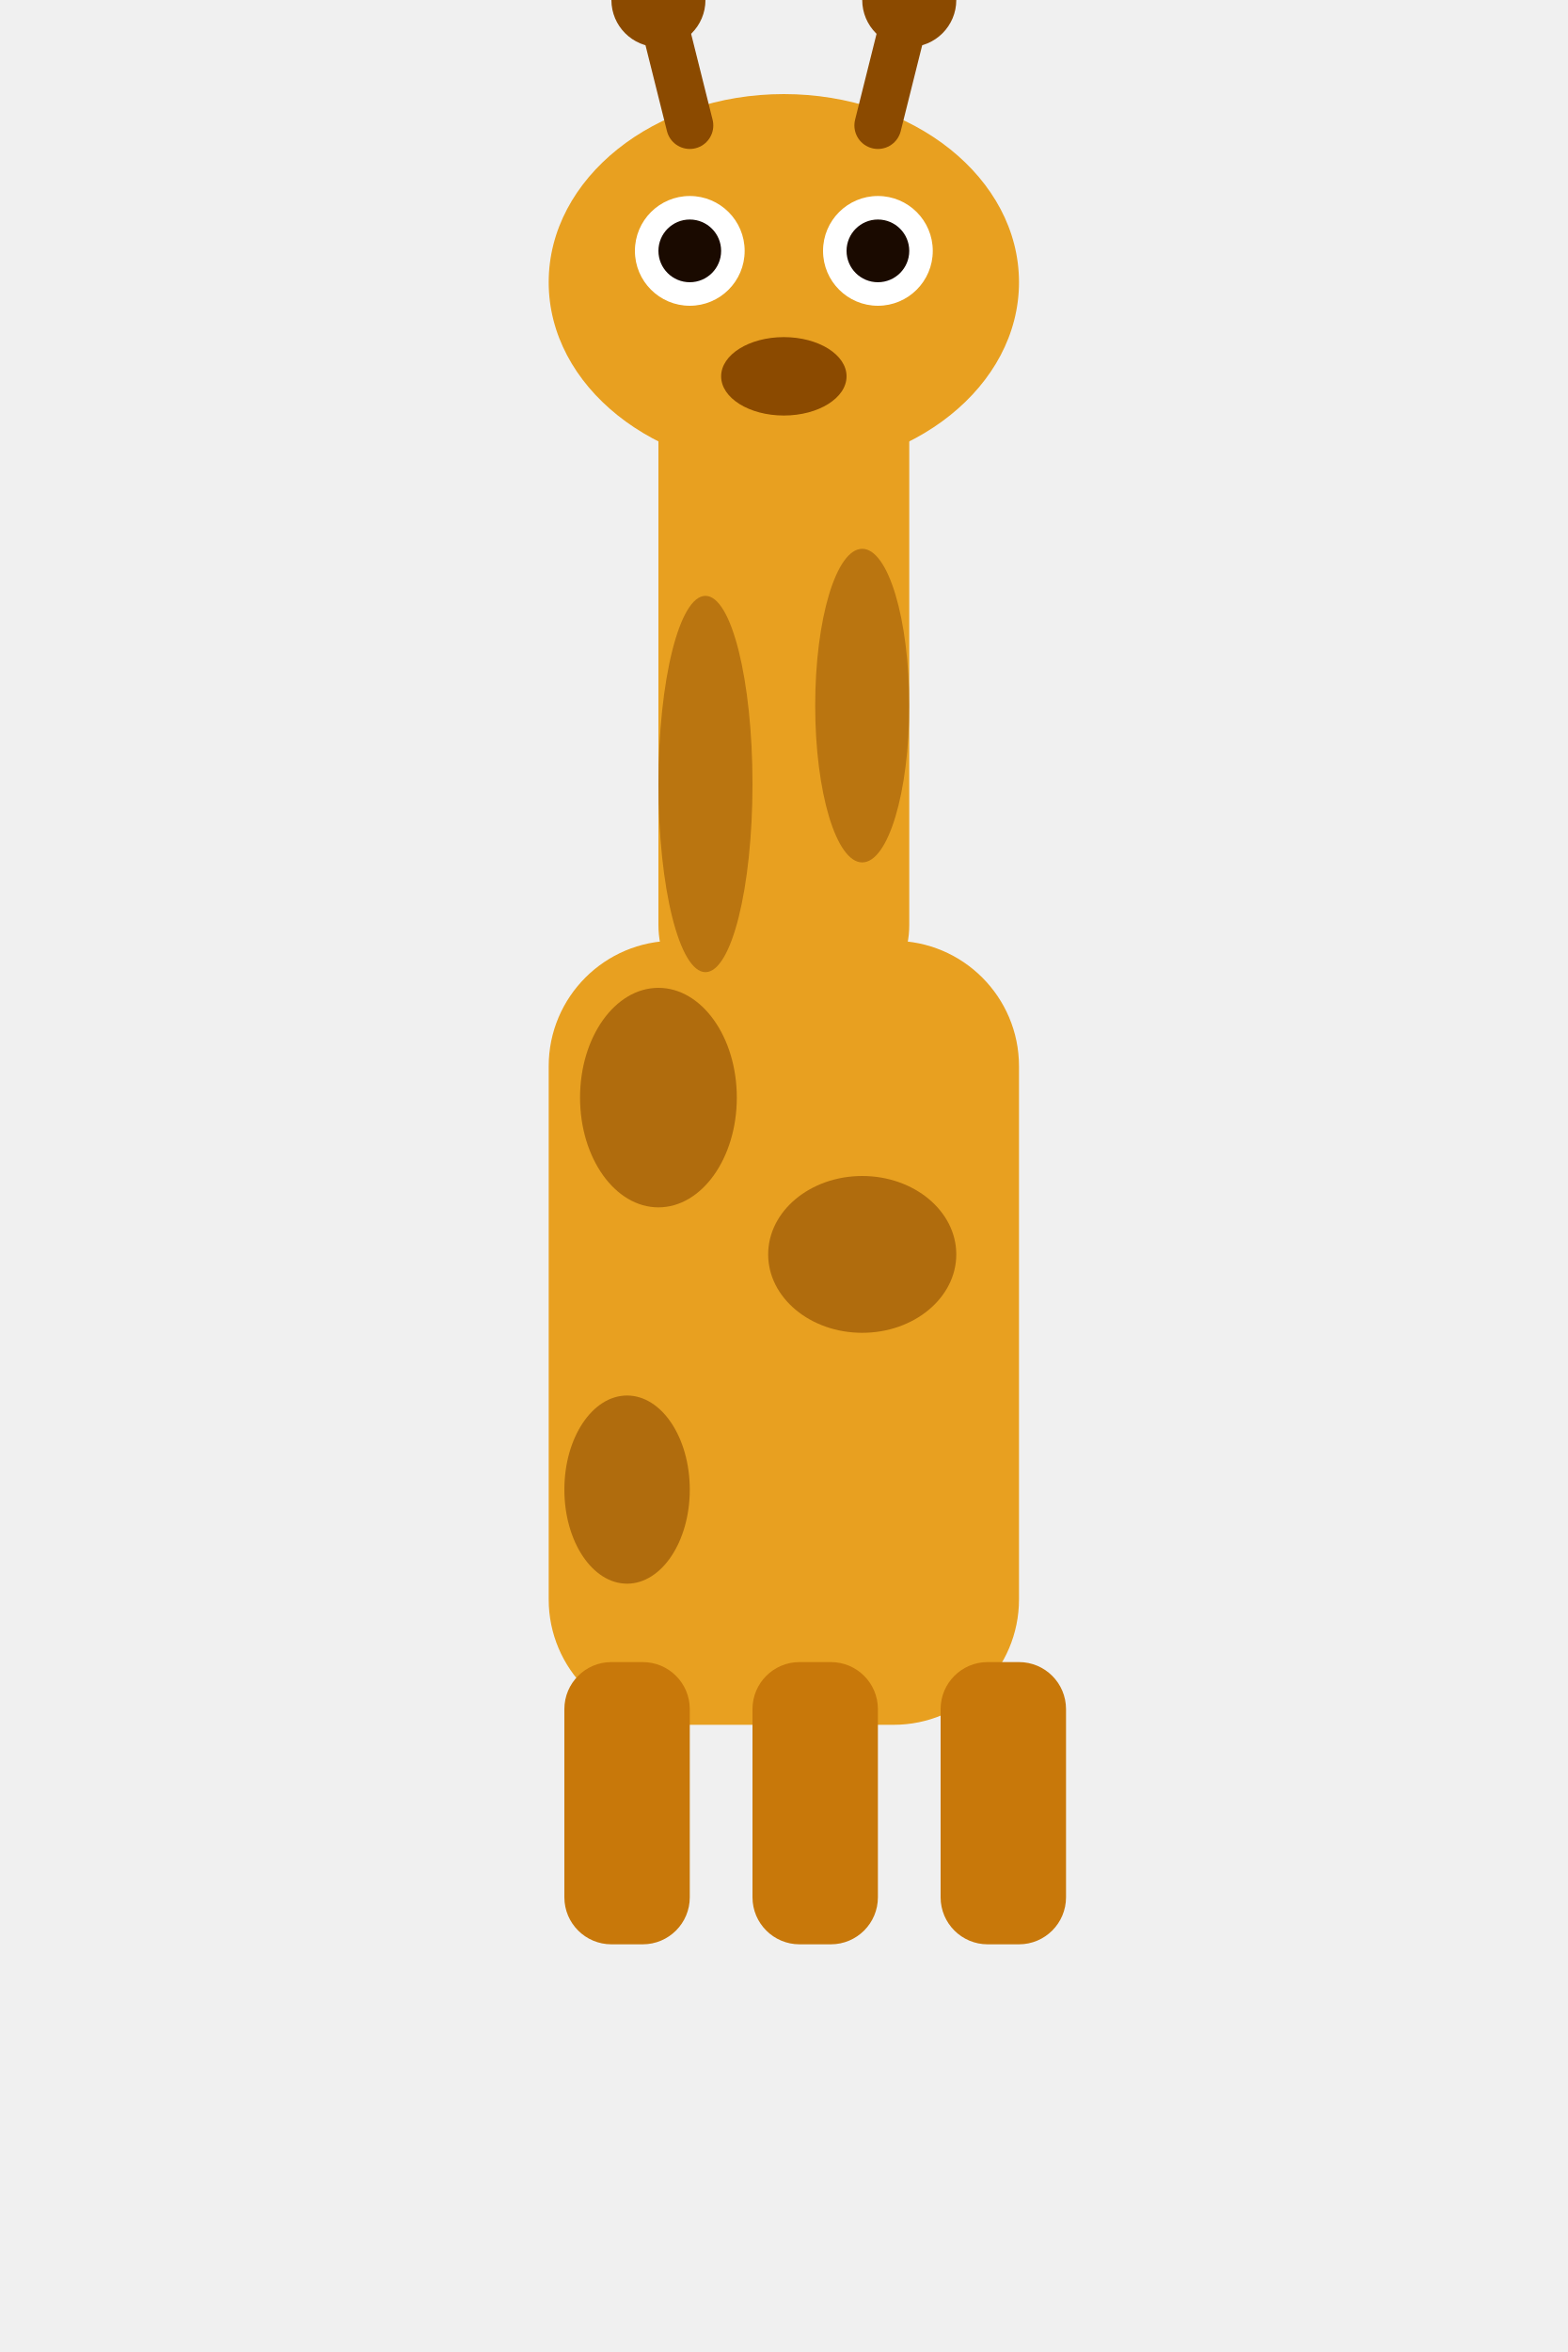
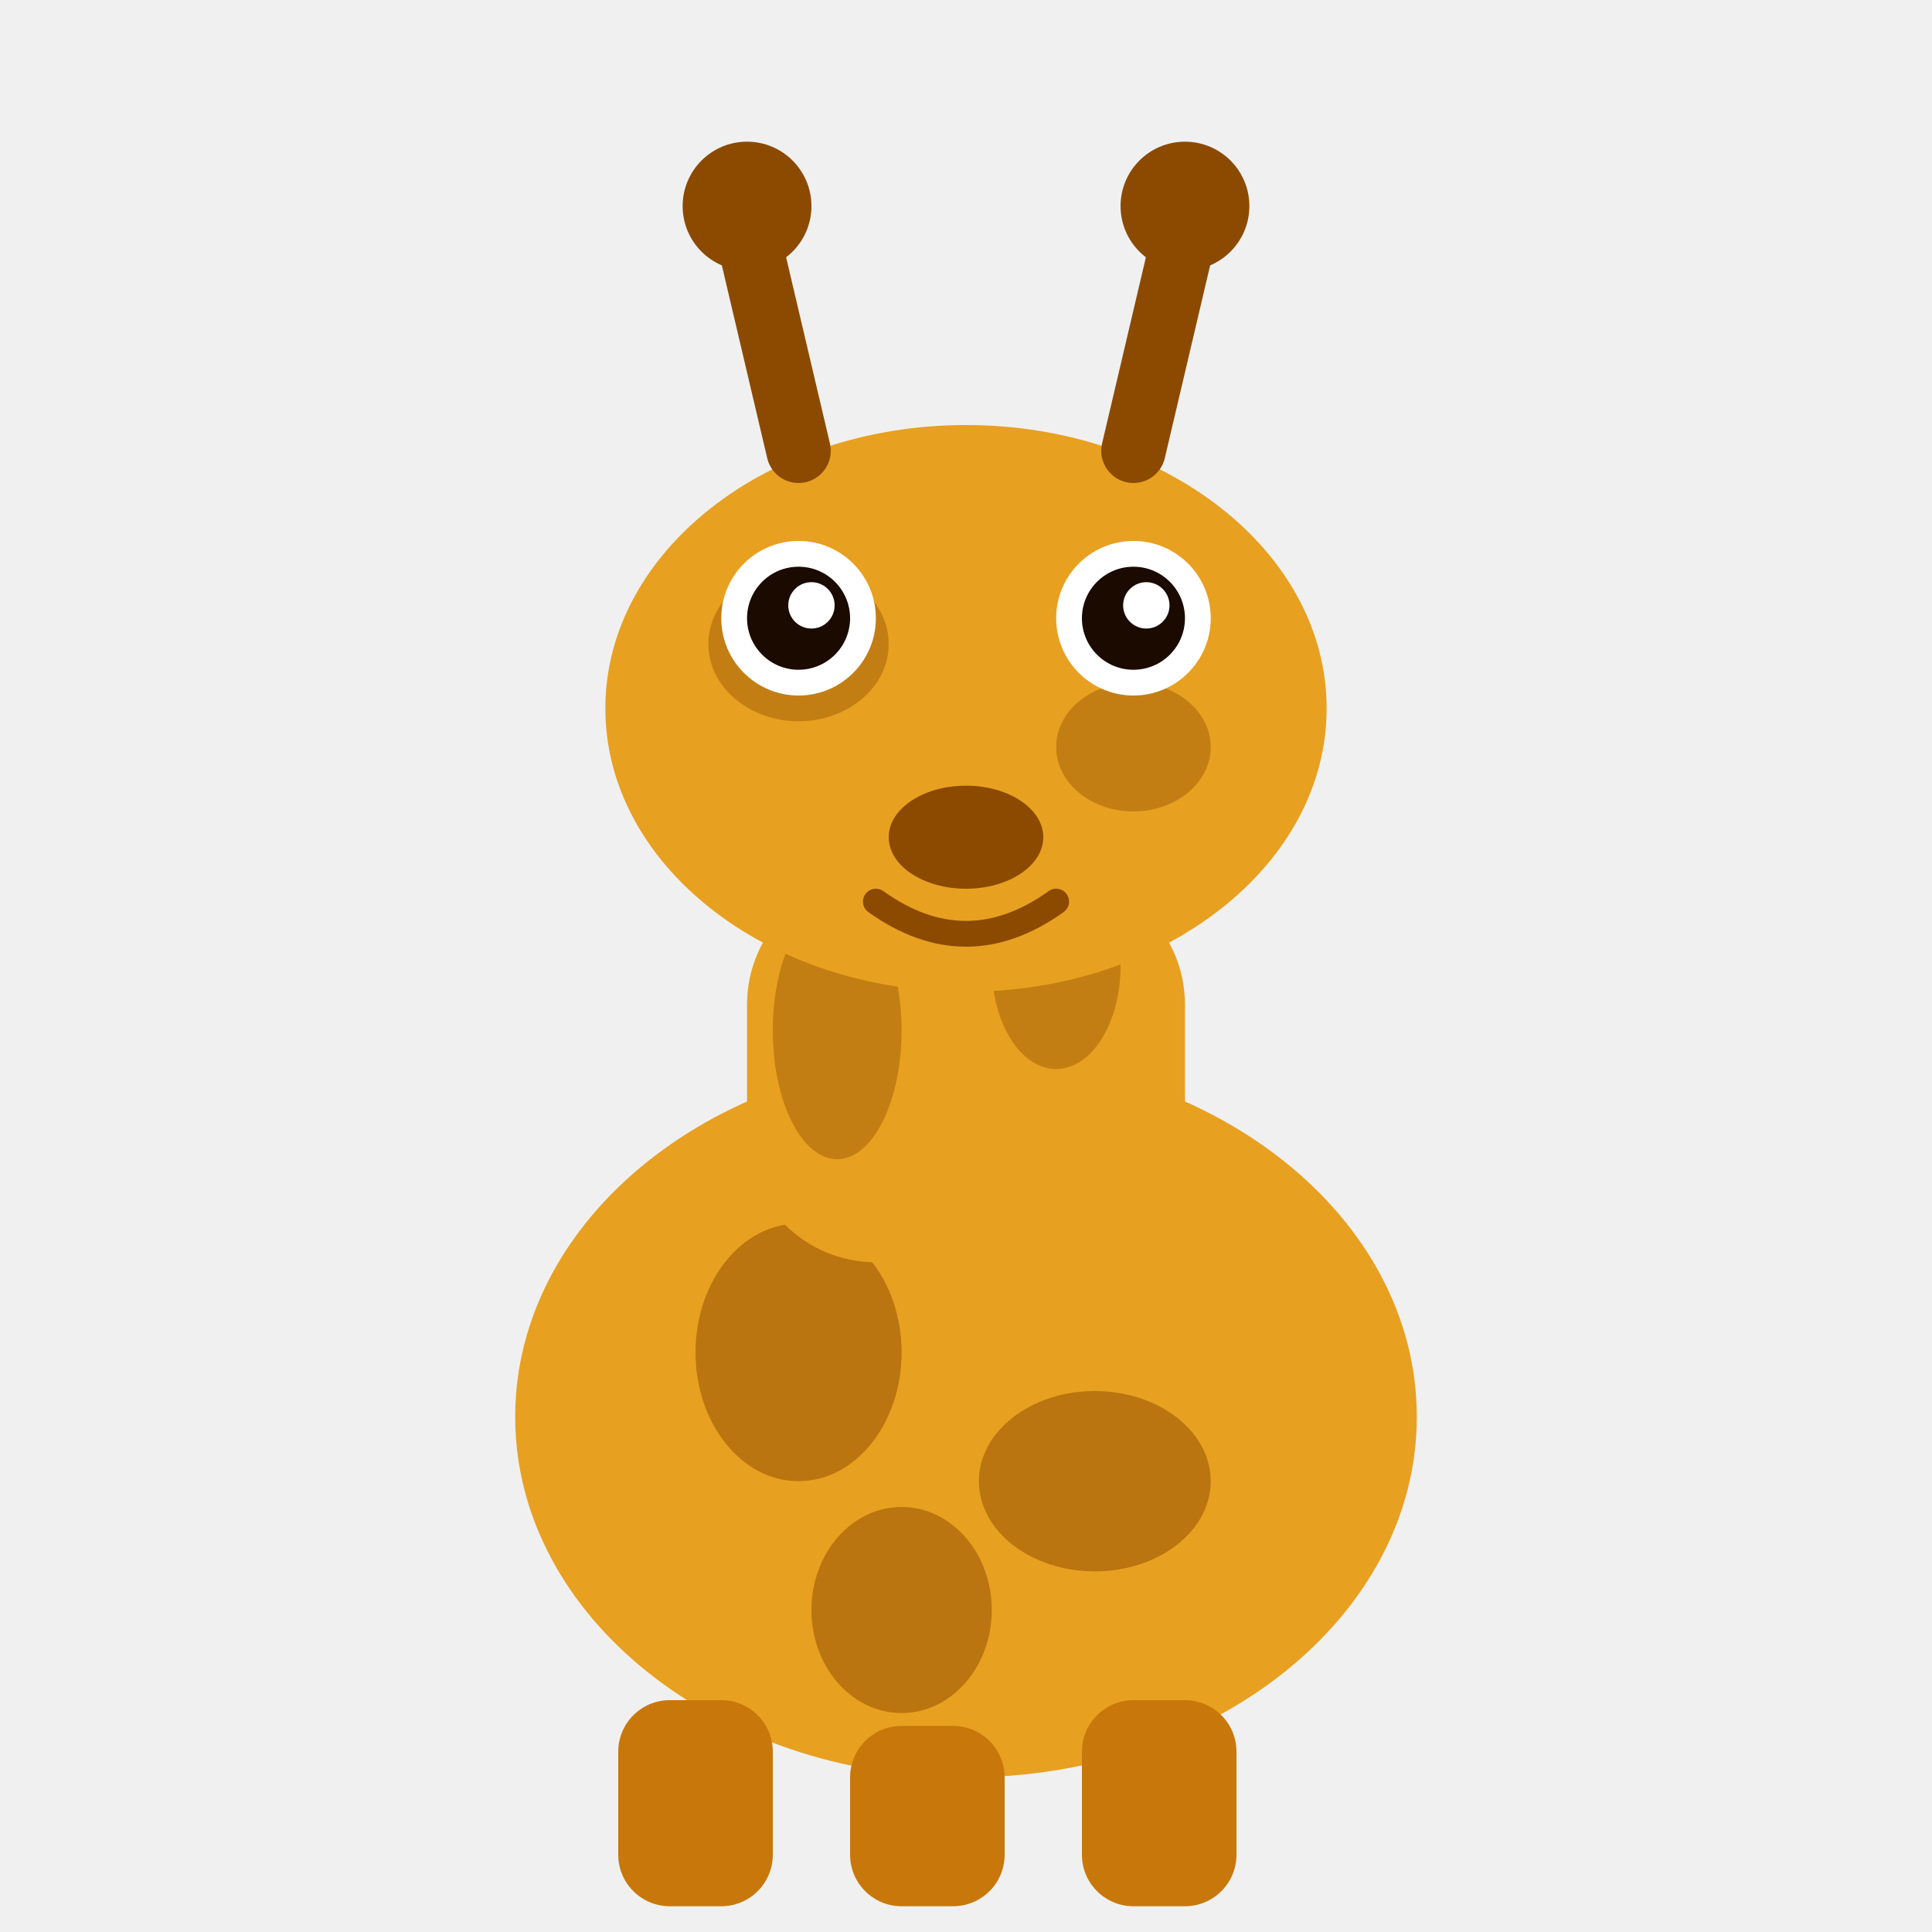
- <svg xmlns="http://www.w3.org/2000/svg" viewBox="0 0 100 150" width="100" height="150">
-   <rect x="35" y="60" width="30" height="50" rx="8" fill="#E8A020" />
-   <ellipse cx="42" cy="70" rx="5" ry="7" fill="#8B4A00" opacity="0.6" />
-   <ellipse cx="55" cy="80" rx="6" ry="5" fill="#8B4A00" opacity="0.6" />
-   <ellipse cx="40" cy="95" rx="4" ry="6" fill="#8B4A00" opacity="0.6" />
-   <rect x="42" y="20" width="16" height="45" rx="6" fill="#E8A020" />
-   <ellipse cx="45" cy="50" rx="3" ry="12" fill="#8B4A00" opacity="0.5" />
-   <ellipse cx="55" cy="45" rx="3" ry="10" fill="#8B4A00" opacity="0.5" />
-   <ellipse cx="50" cy="18" rx="15" ry="12" fill="#E8A020" />
-   <line x1="44" y1="8" x2="42" y2="0" stroke="#8B4A00" stroke-width="3" stroke-linecap="round" />
-   <line x1="56" y1="8" x2="58" y2="0" stroke="#8B4A00" stroke-width="3" stroke-linecap="round" />
-   <circle cx="42" cy="0" r="3" fill="#8B4A00" />
-   <circle cx="58" cy="0" r="3" fill="#8B4A00" />
-   <circle cx="44" cy="16" r="3.5" fill="white" />
-   <circle cx="56" cy="16" r="3.5" fill="white" />
-   <circle cx="44" cy="16" r="2" fill="#1a0a00" />
-   <circle cx="56" cy="16" r="2" fill="#1a0a00" />
-   <ellipse cx="50" cy="24" rx="4" ry="2.5" fill="#8B4A00" />
-   <rect x="36" y="106" width="8" height="18" rx="3" fill="#C8780A" />
-   <rect x="48" y="106" width="8" height="18" rx="3" fill="#C8780A" />
-   <rect x="60" y="106" width="8" height="18" rx="3" fill="#C8780A" />
+ <svg xmlns="http://www.w3.org/2000/svg" viewBox="0 0 150 150" width="150" height="150">
+   <ellipse cx="75" cy="110" rx="35" ry="28" fill="#E8A020" />
+   <ellipse cx="62" cy="105" rx="8" ry="10" fill="#8B4A00" opacity="0.5" />
+   <ellipse cx="85" cy="115" rx="9" ry="7" fill="#8B4A00" opacity="0.5" />
+   <ellipse cx="70" cy="125" rx="7" ry="8" fill="#8B4A00" opacity="0.5" />
+   <rect x="58" y="68" width="34" height="30" rx="10" fill="#E8A020" />
+   <ellipse cx="65" cy="80" rx="5" ry="10" fill="#8B4A00" opacity="0.4" />
+   <ellipse cx="82" cy="75" rx="5" ry="8" fill="#8B4A00" opacity="0.4" />
+   <ellipse cx="75" cy="55" rx="28" ry="22" fill="#E8A020" />
+   <line x1="62" y1="35" x2="58" y2="18" stroke="#8B4A00" stroke-width="5" stroke-linecap="round" />
+   <line x1="88" y1="35" x2="92" y2="18" stroke="#8B4A00" stroke-width="5" stroke-linecap="round" />
+   <circle cx="58" cy="16" r="5" fill="#8B4A00" />
+   <circle cx="92" cy="16" r="5" fill="#8B4A00" />
+   <ellipse cx="62" cy="50" rx="7" ry="6" fill="#8B4A00" opacity="0.4" />
+   <ellipse cx="88" cy="58" rx="6" ry="5" fill="#8B4A00" opacity="0.4" />
+   <circle cx="62" cy="48" r="6" fill="white" />
+   <circle cx="88" cy="48" r="6" fill="white" />
+   <circle cx="62" cy="48" r="4" fill="#1a0a00" />
+   <circle cx="88" cy="48" r="4" fill="#1a0a00" />
+   <circle cx="63" cy="47" r="1.8" fill="white" />
+   <circle cx="89" cy="47" r="1.8" fill="white" />
+   <ellipse cx="75" cy="65" rx="6" ry="4" fill="#8B4A00" />
+   <path d="M68 70 Q75 75 82 70" stroke="#8B4A00" stroke-width="2" fill="none" stroke-linecap="round" />
+   <rect x="48" y="132" width="12" height="16" rx="4" fill="#C8780A" />
+   <rect x="66" y="134" width="12" height="14" rx="4" fill="#C8780A" />
+   <rect x="84" y="132" width="12" height="16" rx="4" fill="#C8780A" />
</svg>
